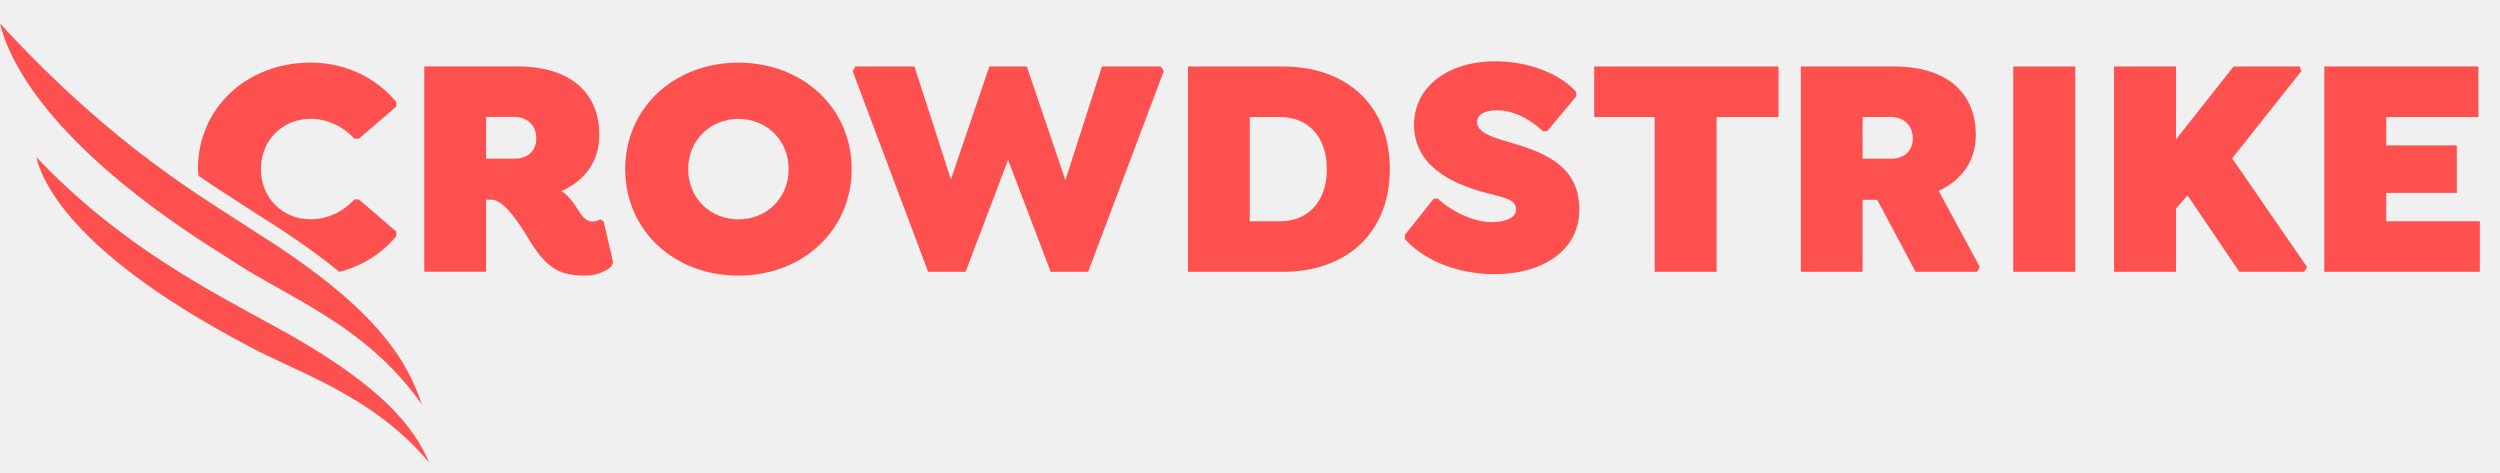
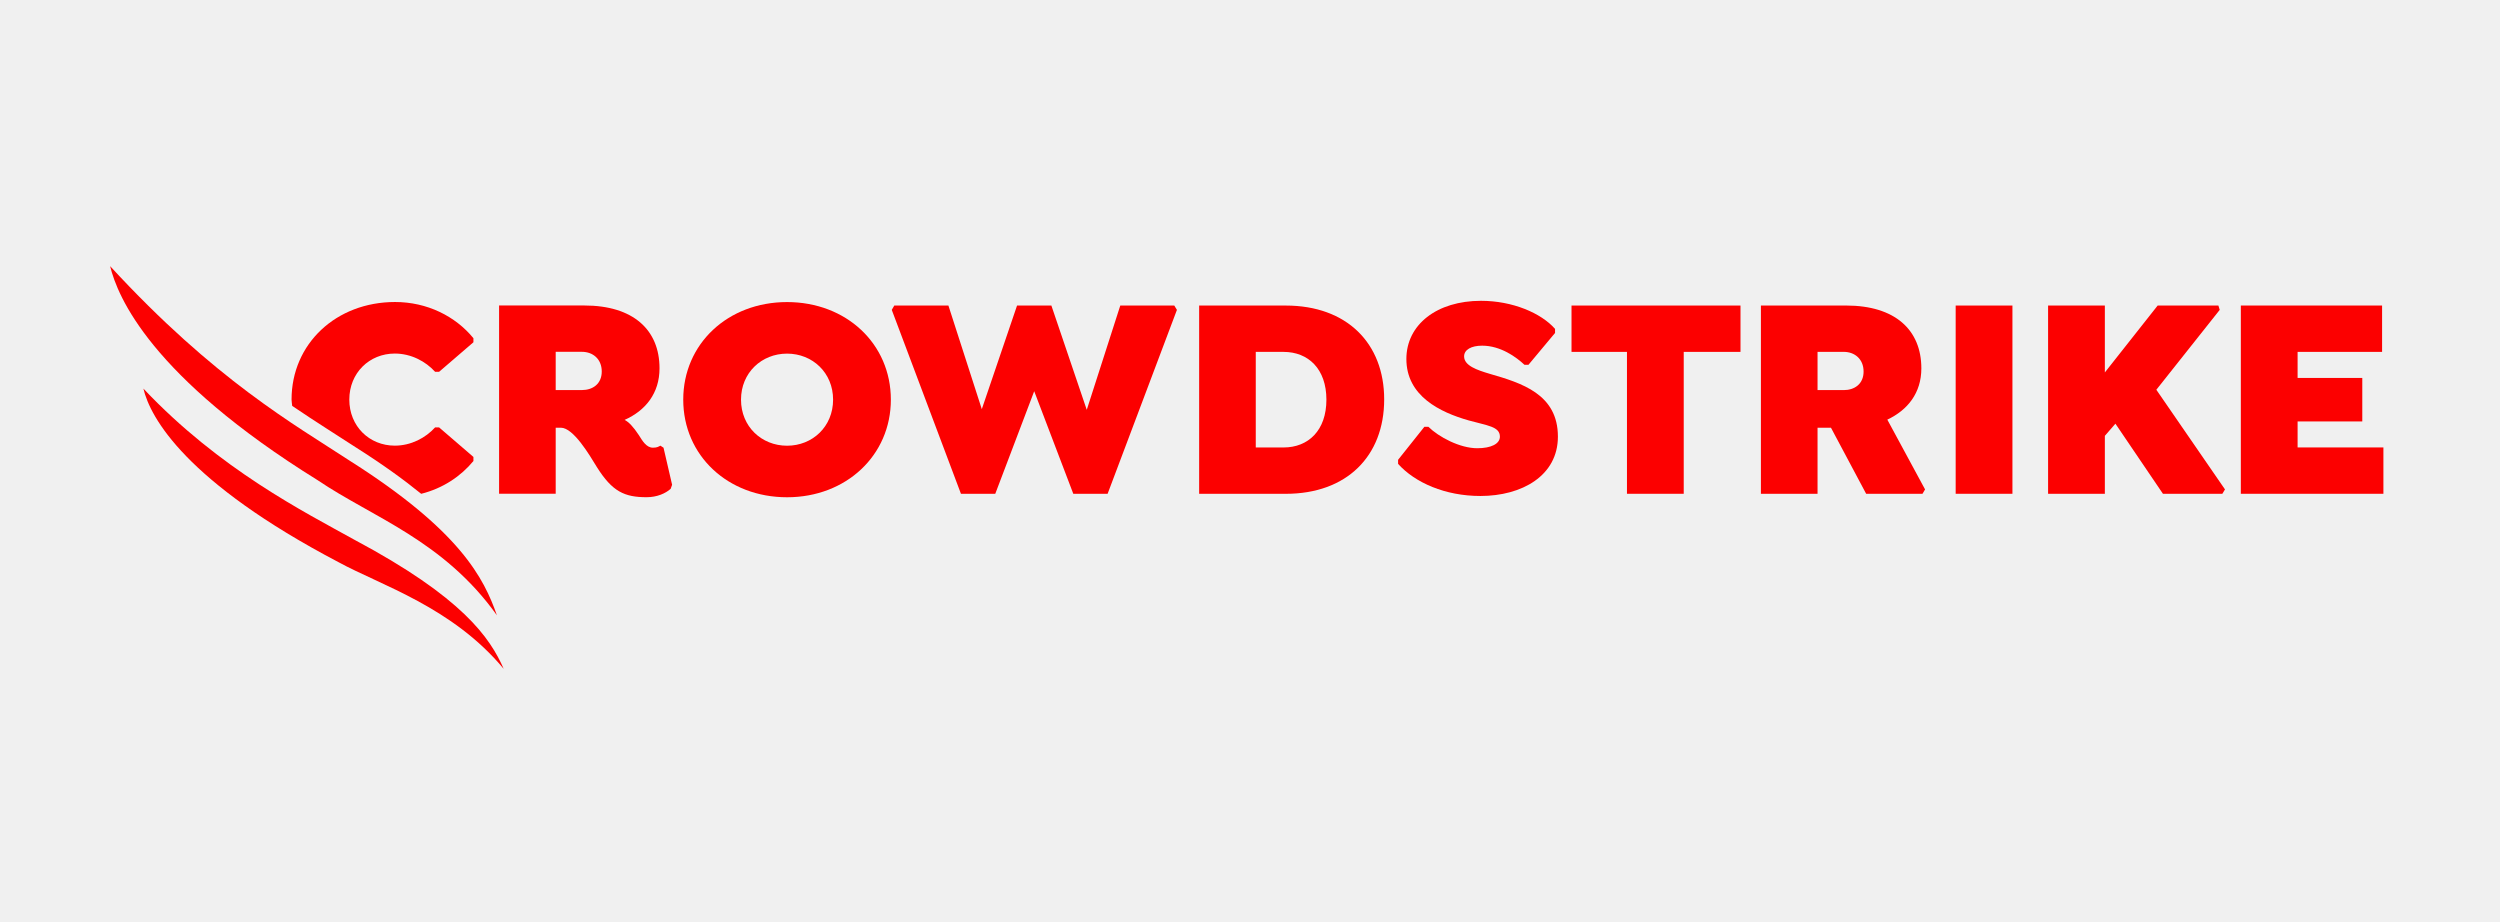
- <svg xmlns="http://www.w3.org/2000/svg" width="217" height="41" viewBox="0 0 217 41" fill="none">
-   <g clip-path="url(#clip0_855_667)">
-     <path d="M34.4 20.489V20.105L31.15 17.308H30.771C29.878 18.295 28.497 19.035 26.954 19.035C24.544 19.035 22.648 17.198 22.648 14.675C22.648 12.153 24.544 10.315 26.954 10.315C28.497 10.315 29.878 11.055 30.771 12.043H31.15L34.4 9.245V8.862C32.694 6.778 30.014 5.434 26.98 5.434C21.402 5.434 17.179 9.383 17.179 14.675C17.179 14.88 17.225 15.069 17.239 15.27C19.521 16.823 21.536 18.065 23.271 19.203C25.773 20.785 27.791 22.242 29.454 23.595C31.526 23.072 33.206 21.935 34.4 20.489ZM19.212 20.39C20.515 21.99 22.354 23.138 24.523 23.628C23.058 22.804 21.639 21.995 20.317 21.1C19.93 20.86 19.585 20.628 19.212 20.39Z" fill="#FF5050" />
-     <path d="M53.213 22.739L52.4 19.229L52.103 19.036C51.94 19.119 51.805 19.229 51.399 19.229C50.775 19.229 50.396 18.57 50.071 18.05C49.53 17.226 49.096 16.788 48.718 16.596C50.694 15.719 52.021 14.074 52.021 11.715C52.021 8.068 49.53 5.764 44.9 5.764H36.83V23.589H42.191V17.336H42.679C43.87 17.336 45.388 19.914 46.091 21.066C47.554 23.398 48.718 23.918 50.803 23.918C51.778 23.918 52.59 23.561 53.078 23.123L53.213 22.739ZM46.551 12.016C46.551 13.196 45.685 13.771 44.683 13.771H42.191V10.151H44.683C45.685 10.151 46.551 10.81 46.551 12.016Z" fill="#FF5050" />
-     <path d="M73.925 14.681C73.925 9.389 69.701 5.44 64.096 5.44C58.49 5.44 54.266 9.389 54.266 14.681C54.266 19.974 58.49 23.923 64.096 23.923C69.701 23.923 73.925 19.946 73.925 14.681ZM68.455 14.681C68.455 17.231 66.505 19.041 64.096 19.041C61.686 19.041 59.736 17.231 59.736 14.681C59.736 12.131 61.686 10.321 64.096 10.321C66.505 10.321 68.455 12.131 68.455 14.681Z" fill="#FF5050" />
-     <path d="M85.875 5.769L82.537 15.58L79.375 5.769H74.25L74.012 6.18L80.562 23.593H83.812L87.5 13.88L91.2 23.593H94.45L101.012 6.18L100.762 5.769H95.65L92.475 15.643L89.125 5.769H85.875Z" fill="#FF5050" />
-     <path d="M120.638 14.655C120.638 9.335 117.09 5.77 111.323 5.77H103.118V23.595H111.323C117.09 23.595 120.638 20.03 120.638 14.655ZM115.168 14.683C115.168 17.589 113.461 19.208 111.106 19.208H108.479V10.158H111.106C113.461 10.158 115.168 11.777 115.168 14.683Z" fill="#FF5050" />
-     <path d="M138.375 10.156H143.625V23.593H149V10.156H154.375V5.769H138.375V10.156Z" fill="#FF5050" />
-     <path d="M171.5 11.719C171.5 8.072 169.009 5.768 164.379 5.768H156.309V23.593H161.671V17.34H162.944L166.274 23.593H171.609L171.852 23.182L168.277 16.573C170.2 15.668 171.5 14.05 171.5 11.719ZM166.03 12.02C166.03 13.2 165.164 13.775 164.161 13.775H161.671V10.155H164.161C165.164 10.155 166.03 10.814 166.03 12.02Z" fill="#FF5050" />
-     <path d="M174.75 23.593H180.125V5.769H174.75V23.593Z" fill="#FF5050" />
-     <path d="M188.875 12.104V5.769H183.5V23.593H188.875V18.105L189.875 16.955L194.375 23.593H200L200.25 23.18L193.75 13.743L199.75 6.18L199.625 5.769H193.875L188.875 12.104Z" fill="#FF5050" />
-     <path d="M207.125 19.205V16.743H213.25V12.624H207.125V10.157H215.125V5.768H201.75V23.593H215.25V19.205H207.125Z" fill="#FF5050" />
-     <path d="M129.75 23.801C133.677 23.801 137.086 21.882 137.086 18.182C137.086 14.15 133.65 13.107 130.617 12.23C129.425 11.873 128.205 11.461 128.205 10.584C128.205 9.952 128.882 9.569 129.912 9.569C131.674 9.569 133.162 10.666 133.92 11.38H134.299L136.816 8.364V7.98C135.49 6.472 132.784 5.321 129.804 5.321C125.634 5.321 122.739 7.569 122.739 10.831C122.739 14.342 125.931 15.879 128.639 16.646C130.4 17.14 131.594 17.222 131.594 18.182C131.594 18.869 130.752 19.28 129.451 19.28C127.799 19.28 125.796 18.21 124.822 17.25H124.444L121.954 20.376V20.76C123.55 22.541 126.419 23.801 129.75 23.801Z" fill="#FF5050" />
-     <path d="M37.275 40.189C35.976 37.216 33.367 33.402 23.15 27.956C18.437 25.336 10.387 21.302 3.15 13.631C3.806 16.399 7.169 22.48 21.625 30.069C25.63 32.26 32.402 34.315 37.275 40.179" fill="#FF5050" />
-     <path d="M36.625 35.101C35.392 31.589 33.167 27.091 22.613 20.414C17.474 17.046 9.925 12.817 0 2.039C0.71 4.945 3.848 12.502 19.663 22.314C24.858 25.834 31.562 28.005 36.625 35.101Z" fill="#FF5050" />
+ <svg xmlns="http://www.w3.org/2000/svg" width="613" height="226" viewBox="0 0 613 226" fill="none">
+   <g clip-path="url(#clip0_3051_960)">
+     <path d="M116.084 113.038V112.044L107.668 104.8H106.687C104.373 107.357 100.799 109.273 96.802 109.273C90.561 109.273 85.65 104.515 85.65 97.983C85.65 91.45 90.561 86.692 96.802 86.692C100.799 86.692 104.373 88.608 106.687 91.165H107.668L116.084 83.921V82.927C111.666 77.531 104.726 74.052 96.87 74.052C82.426 74.052 71.488 84.277 71.488 97.983C71.488 98.513 71.608 99.002 71.644 99.523C77.554 103.544 82.772 106.761 87.265 109.707C93.743 113.805 98.97 117.576 103.276 121.082C108.643 119.726 112.993 116.783 116.084 113.038ZM76.755 112.782C80.128 116.926 84.889 119.897 90.506 121.166C86.712 119.033 83.038 116.938 79.616 114.621C78.613 113.999 77.719 113.397 76.755 112.782Z" fill="#FC0000" />
+     <path d="M164.799 118.864L162.695 109.774L161.925 109.276C161.504 109.49 161.154 109.774 160.102 109.774C158.487 109.774 157.506 108.069 156.664 106.722C155.263 104.589 154.14 103.453 153.159 102.957C158.277 100.685 161.714 96.425 161.714 90.317C161.714 80.871 155.263 74.906 143.273 74.906H122.375V121.065H136.258V104.874H137.521C140.606 104.874 144.535 111.548 146.358 114.533C150.145 120.57 153.159 121.916 158.558 121.916C161.083 121.916 163.187 120.994 164.449 119.858L164.799 118.864ZM147.549 91.097C147.549 94.153 145.306 95.642 142.71 95.642H136.258V86.267H142.71C145.306 86.267 147.549 87.973 147.549 91.097Z" fill="#FC0000" />
+     <path d="M218.439 97.998C218.439 84.293 207.502 74.067 192.987 74.067C178.469 74.067 167.531 84.293 167.531 97.998C167.531 111.704 178.469 121.929 192.987 121.929C207.502 121.929 218.439 111.632 218.439 97.998ZM204.274 97.998C204.274 104.602 199.225 109.289 192.987 109.289C186.746 109.289 181.696 104.602 181.696 97.998C181.696 91.395 186.746 86.708 192.987 86.708C199.225 86.708 204.274 91.395 204.274 97.998Z" fill="#FC0000" />
+     <path d="M249.381 74.919L240.738 100.326L232.549 74.919H219.277L218.662 75.984L235.624 121.075H244.04L253.589 95.924L263.171 121.075H271.587L288.581 75.984L287.934 74.919H274.694L266.473 100.488L257.797 74.919H249.381Z" fill="#FC0000" />
+     <path d="M339.401 97.931C339.401 84.154 330.214 74.922 315.279 74.922H294.031V121.082H315.279C330.214 121.082 339.401 111.85 339.401 97.931ZM325.236 98.002C325.236 105.528 320.817 109.72 314.719 109.72H307.915V86.284H314.719C320.817 86.284 325.236 90.476 325.236 98.002Z" fill="#FC0000" />
+     <path d="M385.336 86.281H398.931V121.075H412.85V86.281H426.769V74.919H385.336V86.281Z" fill="#FC0000" />
+     <path d="M471.115 90.327C471.115 80.882 464.663 74.916 452.673 74.916H431.775V121.075H445.662V104.884H448.957L457.581 121.075H471.396L472.027 120.01L462.77 102.896C467.748 100.553 471.115 96.364 471.115 90.327ZM456.95 91.107C456.95 94.163 454.706 95.652 452.11 95.652H445.662V86.278H452.11C454.706 86.278 456.95 87.984 456.95 91.107Z" fill="#FC0000" />
+     <path d="M479.531 121.075H493.45V74.919H479.531V121.075Z" fill="#FC0000" />
+     <path d="M516.11 91.324V74.919H502.191V121.075H516.11V106.865L518.7 103.887L530.353 121.075H544.92L545.567 120.007L528.735 95.568L544.272 75.984L543.949 74.919H529.058L516.11 91.324Z" fill="#FC0000" />
+     <path d="M563.37 109.713V103.337H579.232V92.671H563.37V86.281H584.087V74.916H549.451V121.075H584.411V109.713H563.37Z" fill="#FC0000" />
+     <path d="M363 121.615C373.17 121.615 381.998 116.646 381.998 107.064C381.998 96.622 373.099 93.922 365.246 91.65C362.158 90.727 358.999 89.659 358.999 87.386C358.999 85.752 360.753 84.758 363.42 84.758C367.981 84.758 371.837 87.6 373.798 89.448H374.779L381.298 81.638V80.644C377.864 76.74 370.856 73.759 363.139 73.759C352.34 73.759 344.843 79.579 344.843 88.028C344.843 97.12 353.111 101.098 360.122 103.086C364.683 104.365 367.774 104.578 367.774 107.064C367.774 108.841 365.596 109.906 362.226 109.906C357.947 109.906 352.761 107.135 350.239 104.649H349.259L342.811 112.745V113.739C346.944 118.352 354.373 121.615 363 121.615Z" fill="#FC0000" />
+     <path d="M123.528 164.052C120.165 156.354 113.409 146.478 86.95 132.375C74.747 125.59 53.9 115.144 35.158 95.279C36.858 102.445 45.565 118.193 83.001 137.845C93.372 143.519 110.91 148.841 123.528 164.026" fill="#FC0000" />
+     <path d="M121.844 150.877C118.652 141.781 112.89 130.134 85.557 112.842C72.25 104.122 52.702 93.171 27 65.258C28.839 72.785 36.964 92.355 77.918 117.763C91.371 126.878 108.734 132.501 121.844 150.877Z" fill="#FC0000" />
  </g>
  <defs>
-     <clipPath id="clip0_855_667">
-       <rect width="216.25" height="40" fill="white" transform="translate(0 0.780273)" />
+     <clipPath id="clip0_3051_960">
+       <rect width="560" height="103.584" fill="white" transform="translate(27 62)" />
    </clipPath>
  </defs>
</svg>
